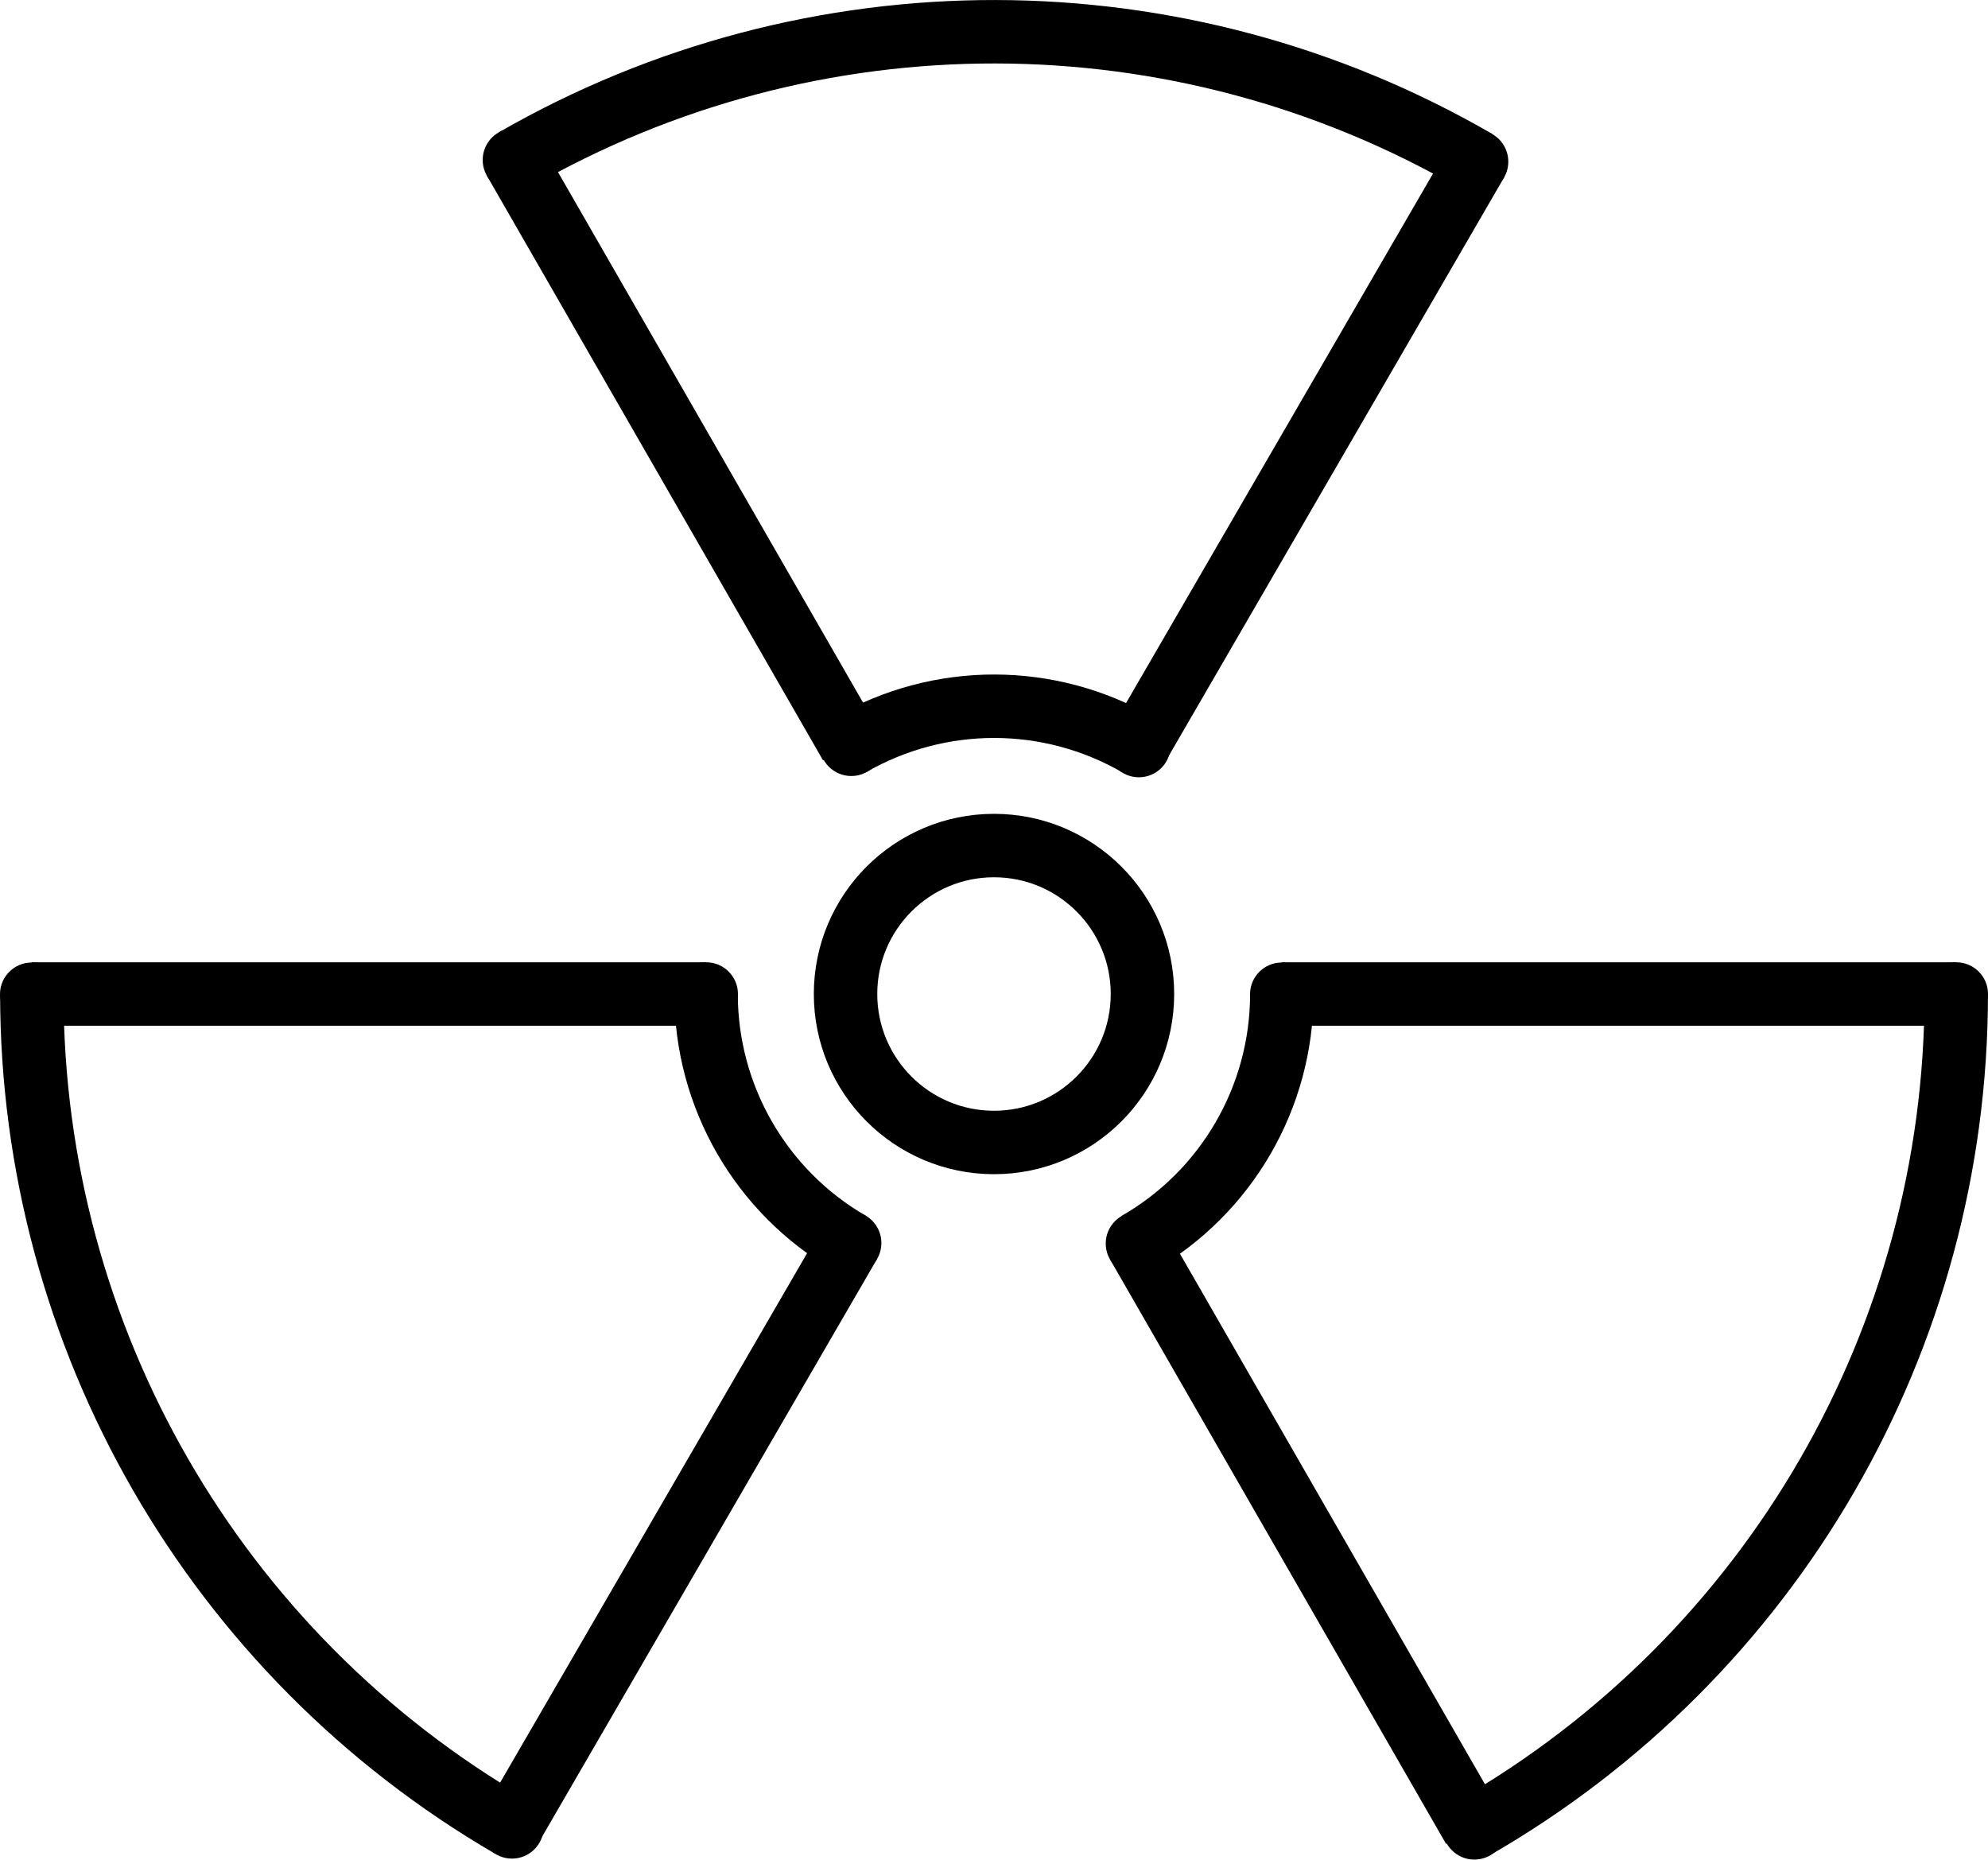
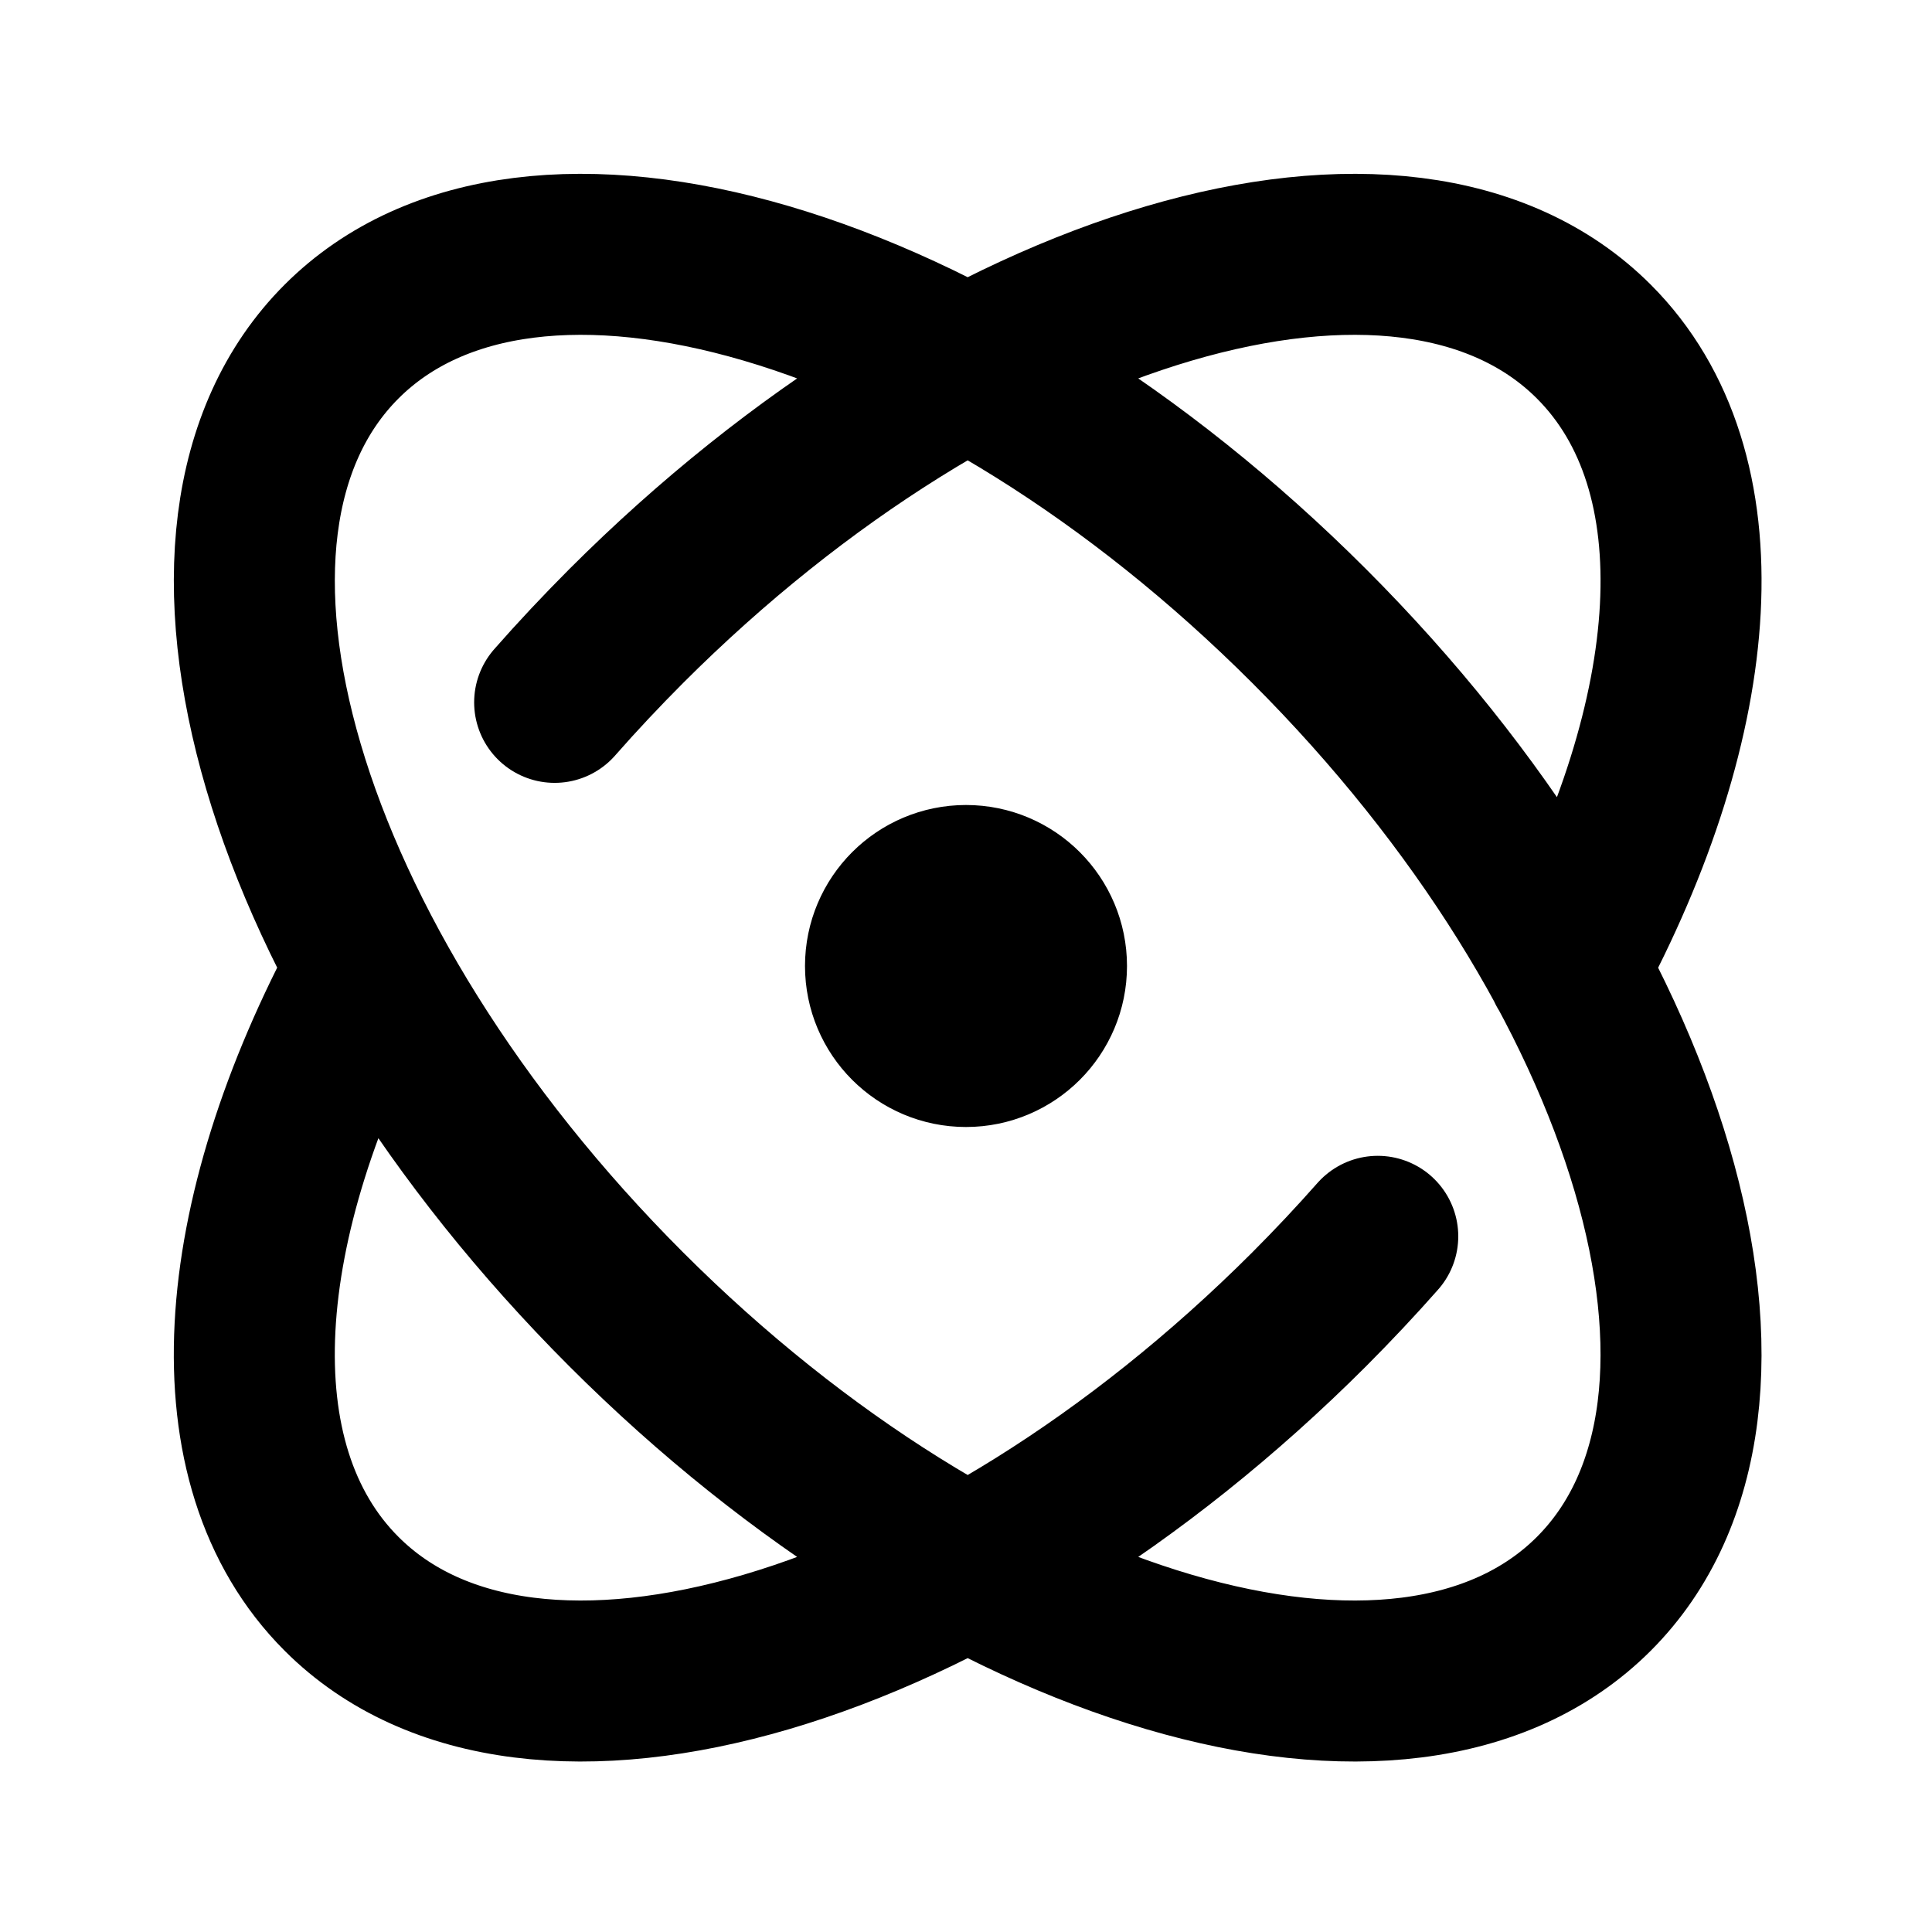
- <svg xmlns="http://www.w3.org/2000/svg" id="图层_2" data-name="图层 2" viewBox="0 0 564.04 527.6">
-   <defs>
-     <style>.cls-1{fill:none;stroke:#000;stroke-miterlimit:10;stroke-width:18px;}</style>
-   </defs>
-   <circle class="cls-1" cx="282.02" cy="282.02" r="42.12" />
-   <path class="cls-1" d="M992.52,615.26" transform="translate(-677.97 -258.35)" />
-   <path class="cls-1" d="M1000.18,611.43" transform="translate(-677.97 -258.35)" />
-   <path class="cls-1" d="M1041.65,540.37a81.6,81.6,0,0,1-41,70.77" transform="translate(-677.97 -258.35)" />
-   <path class="cls-1" d="M1041.65,540.37" transform="translate(-677.97 -258.35)" />
-   <path class="cls-1" d="M919.3,469.6a81.63,81.63,0,0,1,81.65.13" transform="translate(-677.97 -258.35)" />
-   <path class="cls-1" d="M879.08,529.53" transform="translate(-677.97 -258.35)" />
-   <path class="cls-1" d="M879.08,529.53" transform="translate(-677.97 -258.35)" />
-   <path class="cls-1" d="M878.36,538.72" transform="translate(-677.97 -258.35)" />
-   <path class="cls-1" d="M919,611a81.76,81.76,0,0,1-40.7-70.64" transform="translate(-677.97 -258.35)" />
-   <path class="cls-1" d="M920,611.55" transform="translate(-677.97 -258.35)" />
-   <path class="cls-1" d="M920.45,611.8" transform="translate(-677.97 -258.35)" />
-   <path class="cls-1" d="M828.17,779.45" transform="translate(-677.97 -258.35)" />
-   <path class="cls-1" d="M1086.76,782.13" transform="translate(-677.97 -258.35)" />
-   <path class="cls-1" d="M1095.4,777.4" transform="translate(-677.97 -258.35)" />
-   <path class="cls-1" d="M1095.67,777.24" transform="translate(-677.97 -258.35)" />
-   <path class="cls-1" d="M1233,540.37a272.89,272.89,0,0,1-137,236.65" transform="translate(-677.97 -258.35)" />
-   <path class="cls-1" d="M1233,540.37" transform="translate(-677.97 -258.35)" />
-   <path class="cls-1" d="M1232.92,532.71" transform="translate(-677.97 -258.35)" />
-   <path class="cls-1" d="M1097.05,304.24" transform="translate(-677.97 -258.35)" />
-   <path class="cls-1" d="M823.92,303.73a272.85,272.85,0,0,1,273,.45" transform="translate(-677.97 -258.35)" />
-   <path class="cls-1" d="M687.6,522.07" transform="translate(-677.97 -258.35)" />
-   <path class="cls-1" d="M687.36,526" transform="translate(-677.97 -258.35)" />
-   <path class="cls-1" d="M687,536.41" transform="translate(-677.97 -258.35)" />
-   <path class="cls-1" d="M687,539.7" transform="translate(-677.97 -258.35)" />
-   <path class="cls-1" d="M687,540.2" transform="translate(-677.97 -258.35)" />
-   <path class="cls-1" d="M823.05,776.56A273.32,273.32,0,0,1,687,540.43" transform="translate(-677.97 -258.35)" />
-   <line class="cls-1" x1="418.09" y1="518.67" x2="322.72" y2="352.79" />
-   <line class="cls-1" x1="145.95" y1="45.38" x2="241.33" y2="211.25" />
-   <line class="cls-1" x1="145.08" y1="518.21" x2="241.07" y2="352.66" />
-   <line class="cls-1" x1="418.96" y1="45.83" x2="322.98" y2="211.39" />
-   <path class="cls-1" d="M687,538.8" transform="translate(-677.97 -258.35)" />
-   <path class="cls-1" d="M687,539" transform="translate(-677.97 -258.35)" />
-   <line class="cls-1" x1="200.37" y1="282.02" x2="9" y2="282.02" />
-   <path class="cls-1" d="M1041.64,540.37" transform="translate(-677.97 -258.35)" />
-   <line class="cls-1" x1="555.04" y1="282.02" x2="363.67" y2="282.02" />
-   <circle cx="9" cy="282.08" r="9" />
-   <circle cx="200.37" cy="282.02" r="9" />
-   <circle cx="363.67" cy="282.08" r="9" />
-   <circle cx="555.04" cy="282.02" r="9" />
-   <circle cx="322.72" cy="352.81" r="9" />
-   <circle cx="418.3" cy="518.6" r="9" />
-   <circle cx="145.95" cy="45.38" r="9" />
-   <circle cx="241.53" cy="211.17" r="9" />
-   <circle cx="418.94" cy="45.87" r="9" />
-   <circle cx="323.13" cy="211.53" r="9" />
-   <circle cx="241.07" cy="352.66" r="9" />
-   <circle cx="145.26" cy="518.32" r="9" />
+ <svg xmlns="http://www.w3.org/2000/svg" width="256px" height="256px" viewBox="0 0 24 24" fill="none">
+   <g id="SVGRepo_bgCarrier" stroke-width="0" />
+   <g id="SVGRepo_tracerCarrier" stroke-linecap="round" stroke-linejoin="round" />
+   <g id="SVGRepo_iconCarrier">
+     <path d="M17.115 15.358C16.845 15.664 16.561 15.966 16.264 16.264C11.968 20.559 6.586 22.142 4.243 19.799C2.636 18.193 2.875 15.158 4.568 12.024M6.89 8.725C7.171 8.405 7.468 8.089 7.778 7.778C12.074 3.482 17.456 1.9 19.799 4.243C21.407 5.85 21.166 8.888 19.47 12.024M16.264 7.778C20.559 12.074 22.142 17.456 19.799 19.799C17.456 22.142 12.074 20.559 7.778 16.264C3.482 11.968 1.9 6.586 4.243 4.243C6.586 1.9 11.968 3.482 16.264 7.778ZM13 12C13 12.552 12.552 13 12 13C11.448 13 11 12.552 11 12C11 11.448 11.448 11 12 11C12.552 11 13 11.448 13 12Z" stroke="#000000" stroke-width="2" stroke-linecap="round" stroke-linejoin="round" />
+   </g>
</svg>
